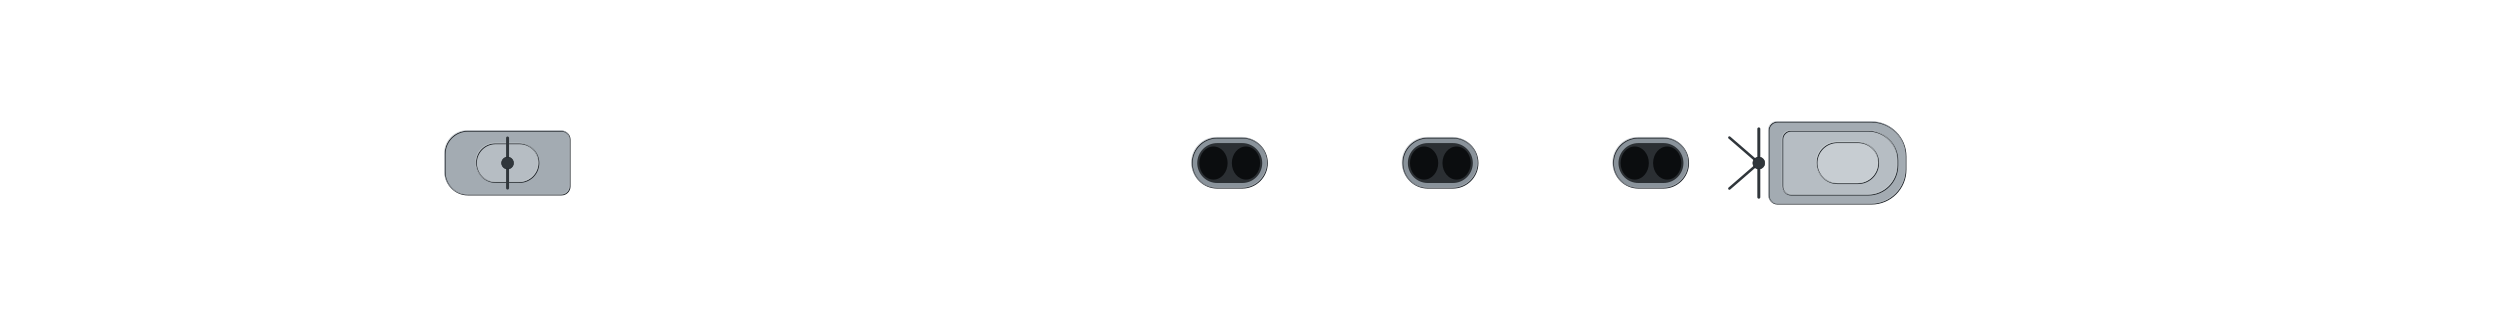
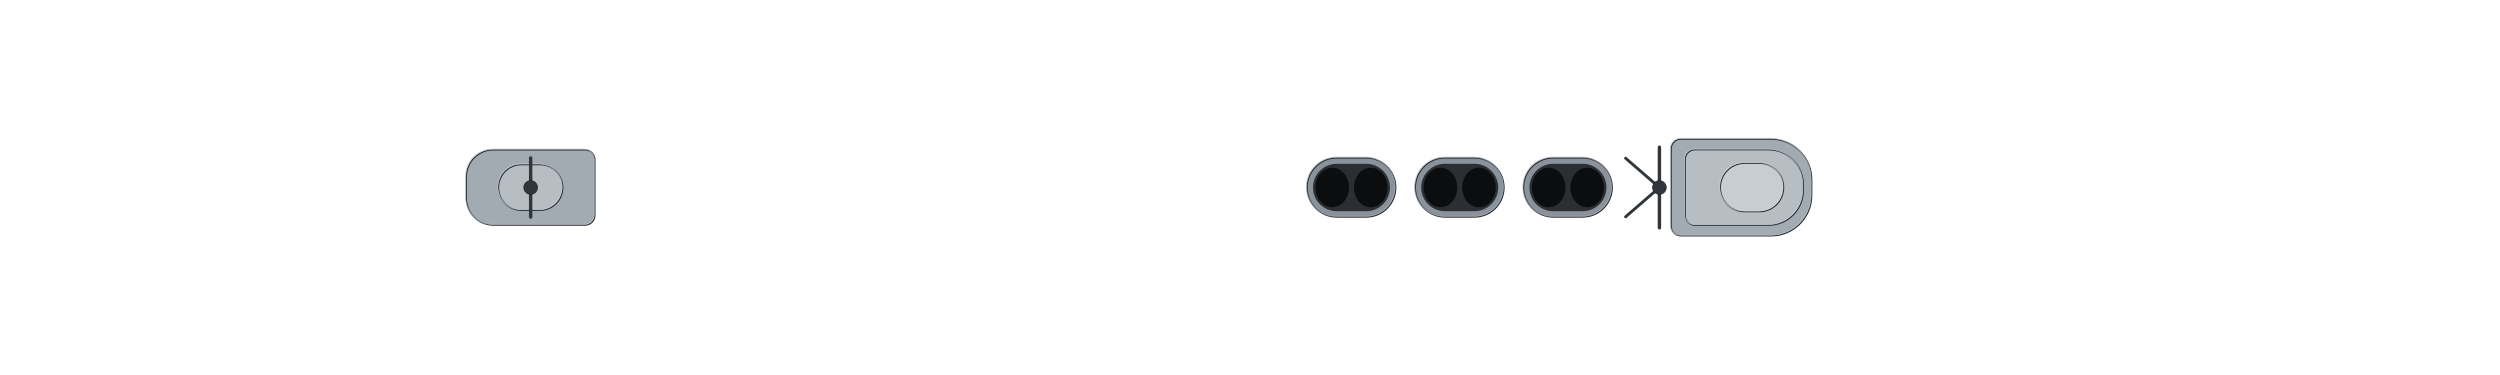
- <svg xmlns="http://www.w3.org/2000/svg" width="2944" height="384" viewBox="-147.2 -19.2 294.4 38.4" shape-rendering="geometricPrecision">
+ <svg xmlns="http://www.w3.org/2000/svg" width="2560" height="384" viewBox="-128 -19.2 256 38.4" shape-rendering="geometricPrecision">
  <defs>
    <clipPath id="hullclip">
-       <path d="M-141.25,-5.954 L-141.24,-6.104 L-141.209,-6.254 L-141.157,-6.404 L-141.085,-6.554 L-140.992,-6.704 L-140.879,-6.853 L-140.745,-7.002 L-140.591,-7.151 L-140.416,-7.299 L-140.22,-7.447 L-140.004,-7.594 L-139.768,-7.741 L-139.511,-7.887 L-139.234,-8.033 L-138.936,-8.177 L-138.619,-8.321 L-138.281,-8.465 L-137.922,-8.607 L-137.544,-8.748 L-137.146,-8.889 L-136.727,-9.028 L-136.289,-9.166 L-135.83,-9.303 L-135.352,-9.439 L-134.854,-9.574 L-134.337,-9.707 L-133.8,-9.84 L-133.243,-9.97 L-132.667,-10.099 L-132.071,-10.227 L-131.456,-10.353 L-130.822,-10.478 L-130.169,-10.6 L-129.497,-10.721 L-128.806,-10.841 L-128.096,-10.958 L-127.367,-11.074 L-126.62,-11.187 L-125.855,-11.299 L-125.071,-11.408 L-124.268,-11.516 L-123.448,-11.621 L-122.61,-11.724 L-121.753,-11.824 L-120.879,-11.922 L-119.987,-12.018 L-119.078,-12.111 L-118.151,-12.202 L-117.207,-12.29 L-116.246,-12.375 L-115.268,-12.458 L-114.274,-12.537 L-113.262,-12.614 L-112.234,-12.688 L-111.19,-12.758 L-110.129,-12.826 L-109.052,-12.89 L-107.96,-12.951 L-106.851,-13.009 L-105.727,-13.063 L-104.588,-13.114 L-103.433,-13.161 L-102.263,-13.204 L-101.078,-13.244 L-99.879,-13.279 L-98.665,-13.311 L-97.436,-13.338 L-96.193,-13.361 L-94.937,-13.38 L-93.666,-13.395 L-92.382,-13.404 L-91.084,-13.409 L-89.773,-13.41 L-88.449,-13.41 L-87.112,-13.41 L-85.762,-13.41 L-84.399,-13.41 L-83.025,-13.41 L-81.638,-13.41 L-80.239,-13.41 L-78.829,-13.41 L-77.407,-13.41 L-75.974,-13.41 L-74.529,-13.41 L-73.074,-13.41 L-71.608,-13.41 L-70.132,-13.41 L-68.645,-13.41 L-67.149,-13.41 L-65.642,-13.41 L-64.126,-13.41 L-62.601,-13.41 L-61.066,-13.41 L-59.523,-13.41 L-57.971,-13.41 L-56.41,-13.41 L-54.841,-13.41 L-53.265,-13.41 L-51.68,-13.41 L-50.088,-13.41 L-48.489,-13.41 L-46.882,-13.41 L-45.269,-13.41 L-43.649,-13.41 L-42.022,-13.41 L-40.39,-13.41 L-38.751,-13.41 L-37.107,-13.41 L-35.458,-13.41 L-33.803,-13.41 L-32.144,-13.41 L-30.48,-13.41 L-28.811,-13.41 L-27.138,-13.41 L-25.461,-13.41 L-23.78,-13.41 L-22.096,-13.41 L-20.409,-13.41 L-18.719,-13.41 L-17.026,-13.41 L-15.33,-13.41 L-13.633,-13.41 L-11.933,-13.41 L-10.231,-13.41 L-8.528,-13.41 L-6.824,-13.41 L-5.119,-13.41 L-3.413,-13.41 L-1.707,-13.41 L-0,-13.41 L1.707,-13.41 L3.413,-13.41 L5.119,-13.41 L6.824,-13.41 L8.528,-13.41 L10.231,-13.41 L11.933,-13.41 L13.633,-13.41 L15.33,-13.41 L17.026,-13.41 L18.719,-13.41 L20.409,-13.41 L22.096,-13.41 L23.78,-13.41 L25.461,-13.41 L27.138,-13.41 L28.811,-13.41 L30.48,-13.41 L32.144,-13.41 L33.803,-13.41 L35.458,-13.41 L37.107,-13.41 L38.751,-13.41 L40.39,-13.41 L42.022,-13.41 L43.649,-13.41 L45.269,-13.41 L46.882,-13.41 L48.489,-13.41 L50.088,-13.41 L51.68,-13.41 L53.265,-13.409 L54.841,-13.385 L56.41,-13.34 L57.971,-13.28 L59.523,-13.207 L61.066,-13.124 L62.601,-13.031 L64.126,-12.929 L65.642,-12.818 L67.149,-12.701 L68.645,-12.576 L70.132,-12.444 L71.608,-12.307 L73.074,-12.164 L74.529,-12.015 L75.974,-11.862 L77.407,-11.704 L78.829,-11.541 L80.239,-11.375 L81.638,-11.204 L83.025,-11.03 L84.399,-10.853 L85.762,-10.672 L87.112,-10.489 L88.449,-10.303 L89.773,-10.115 L91.084,-9.924 L92.382,-9.731 L93.666,-9.537 L94.937,-9.341 L96.193,-9.144 L97.436,-8.945 L98.665,-8.745 L99.879,-8.545 L101.078,-8.344 L102.263,-8.142 L103.433,-7.94 L104.588,-7.738 L105.727,-7.536 L106.851,-7.334 L107.96,-7.132 L109.052,-6.931 L110.129,-6.73 L111.19,-6.53 L112.234,-6.331 L113.262,-6.133 L114.274,-5.936 L115.268,-5.741 L116.246,-5.547 L117.207,-5.354 L118.151,-5.164 L119.078,-4.975 L119.987,-4.788 L120.879,-4.604 L121.753,-4.421 L122.61,-4.241 L123.448,-4.063 L124.268,-3.888 L125.071,-3.716 L125.855,-3.546 L126.62,-3.38 L127.367,-3.216 L128.096,-3.056 L128.806,-2.898 L129.497,-2.744 L130.169,-2.594 L130.822,-2.447 L131.456,-2.303 L132.071,-2.164 L132.667,-2.028 L133.243,-1.895 L133.8,-1.767 L134.337,-1.643 L134.854,-1.523 L135.352,-1.407 L135.83,-1.295 L136.289,-1.187 L136.727,-1.084 L137.146,-0.985 L137.544,-0.891 L137.922,-0.801 L138.281,-0.716 L138.619,-0.635 L138.936,-0.559 L139.234,-0.487 L139.511,-0.421 L139.768,-0.359 L140.004,-0.302 L140.22,-0.25 L140.416,-0.203 L140.591,-0.16 L140.745,-0.123 L140.879,-0.09 L140.992,-0.063 L141.085,-0.04 L141.157,-0.023 L141.209,-0.01 L141.209,0.01 L141.157,0.023 L141.085,0.04 L140.992,0.063 L140.879,0.09 L140.745,0.123 L140.591,0.16 L140.416,0.203 L140.22,0.25 L140.004,0.302 L139.768,0.359 L139.511,0.421 L139.234,0.487 L138.936,0.559 L138.619,0.635 L138.281,0.716 L137.922,0.801 L137.544,0.891 L137.146,0.985 L136.727,1.084 L136.289,1.187 L135.83,1.295 L135.352,1.407 L134.854,1.523 L134.337,1.643 L133.8,1.767 L133.243,1.895 L132.667,2.028 L132.071,2.164 L131.456,2.303 L130.822,2.447 L130.169,2.594 L129.497,2.744 L128.806,2.898 L128.096,3.056 L127.367,3.216 L126.62,3.38 L125.855,3.546 L125.071,3.716 L124.268,3.888 L123.448,4.063 L122.61,4.241 L121.753,4.421 L120.879,4.604 L119.987,4.788 L119.078,4.975 L118.151,5.164 L117.207,5.354 L116.246,5.547 L115.268,5.741 L114.274,5.936 L113.262,6.133 L112.234,6.331 L111.19,6.53 L110.129,6.73 L109.052,6.931 L107.96,7.132 L106.851,7.334 L105.727,7.536 L104.588,7.738 L103.433,7.94 L102.263,8.142 L101.078,8.344 L99.879,8.545 L98.665,8.745 L97.436,8.945 L96.193,9.144 L94.937,9.341 L93.666,9.537 L92.382,9.731 L91.084,9.924 L89.773,10.115 L88.449,10.303 L87.112,10.489 L85.762,10.672 L84.399,10.853 L83.025,11.03 L81.638,11.204 L80.239,11.375 L78.829,11.541 L77.407,11.704 L75.974,11.862 L74.529,12.015 L73.074,12.164 L71.608,12.307 L70.132,12.444 L68.645,12.576 L67.149,12.701 L65.642,12.818 L64.126,12.929 L62.601,13.031 L61.066,13.124 L59.523,13.207 L57.971,13.28 L56.41,13.34 L54.841,13.385 L53.265,13.409 L51.68,13.41 L50.088,13.41 L48.489,13.41 L46.882,13.41 L45.269,13.41 L43.649,13.41 L42.022,13.41 L40.39,13.41 L38.751,13.41 L37.107,13.41 L35.458,13.41 L33.803,13.41 L32.144,13.41 L30.48,13.41 L28.811,13.41 L27.138,13.41 L25.461,13.41 L23.78,13.41 L22.096,13.41 L20.409,13.41 L18.719,13.41 L17.026,13.41 L15.33,13.41 L13.633,13.41 L11.933,13.41 L10.231,13.41 L8.528,13.41 L6.824,13.41 L5.119,13.41 L3.413,13.41 L1.707,13.41 L-0,13.41 L-1.707,13.41 L-3.413,13.41 L-5.119,13.41 L-6.824,13.41 L-8.528,13.41 L-10.231,13.41 L-11.933,13.41 L-13.633,13.41 L-15.33,13.41 L-17.026,13.41 L-18.719,13.41 L-20.409,13.41 L-22.096,13.41 L-23.78,13.41 L-25.461,13.41 L-27.138,13.41 L-28.811,13.41 L-30.48,13.41 L-32.144,13.41 L-33.803,13.41 L-35.458,13.41 L-37.107,13.41 L-38.751,13.41 L-40.39,13.41 L-42.022,13.41 L-43.649,13.41 L-45.269,13.41 L-46.882,13.41 L-48.489,13.41 L-50.088,13.41 L-51.68,13.41 L-53.265,13.41 L-54.841,13.41 L-56.41,13.41 L-57.971,13.41 L-59.523,13.41 L-61.066,13.41 L-62.601,13.41 L-64.126,13.41 L-65.642,13.41 L-67.149,13.41 L-68.645,13.41 L-70.132,13.41 L-71.608,13.41 L-73.074,13.41 L-74.529,13.41 L-75.974,13.41 L-77.407,13.41 L-78.829,13.41 L-80.239,13.41 L-81.638,13.41 L-83.025,13.41 L-84.399,13.41 L-85.762,13.41 L-87.112,13.41 L-88.449,13.41 L-89.773,13.41 L-91.084,13.409 L-92.382,13.404 L-93.666,13.395 L-94.937,13.38 L-96.193,13.361 L-97.436,13.338 L-98.665,13.311 L-99.879,13.279 L-101.078,13.244 L-102.263,13.204 L-103.433,13.161 L-104.588,13.114 L-105.727,13.063 L-106.851,13.009 L-107.96,12.951 L-109.052,12.89 L-110.129,12.826 L-111.19,12.758 L-112.234,12.688 L-113.262,12.614 L-114.274,12.537 L-115.268,12.458 L-116.246,12.375 L-117.207,12.29 L-118.151,12.202 L-119.078,12.111 L-119.987,12.018 L-120.879,11.922 L-121.753,11.824 L-122.61,11.724 L-123.448,11.621 L-124.268,11.516 L-125.071,11.408 L-125.855,11.299 L-126.62,11.187 L-127.367,11.074 L-128.096,10.958 L-128.806,10.841 L-129.497,10.721 L-130.169,10.6 L-130.822,10.478 L-131.456,10.353 L-132.071,10.227 L-132.667,10.099 L-133.243,9.97 L-133.8,9.84 L-134.337,9.707 L-134.854,9.574 L-135.352,9.439 L-135.83,9.303 L-136.289,9.166 L-136.727,9.028 L-137.146,8.889 L-137.544,8.748 L-137.922,8.607 L-138.281,8.465 L-138.619,8.321 L-138.936,8.177 L-139.234,8.033 L-139.511,7.887 L-139.768,7.741 L-140.004,7.594 L-140.22,7.447 L-140.416,7.299 L-140.591,7.151 L-140.745,7.002 L-140.879,6.853 L-140.992,6.704 L-141.085,6.554 L-141.157,6.404 L-141.209,6.254 L-141.24,6.104 L-141.25,5.954 Z" />
+       <path d="M-124,-6.109 L-123.991,-6.264 L-123.964,-6.418 L-123.919,-6.571 L-123.855,-6.725 L-123.774,-6.879 L-123.674,-7.032 L-123.557,-7.185 L-123.421,-7.338 L-123.268,-7.49 L-123.096,-7.641 L-122.906,-7.793 L-122.699,-7.943 L-122.473,-8.093 L-122.23,-8.242 L-121.969,-8.391 L-121.69,-8.539 L-121.393,-8.686 L-121.079,-8.832 L-120.747,-8.977 L-120.397,-9.121 L-120.029,-9.264 L-119.645,-9.406 L-119.242,-9.546 L-118.822,-9.686 L-118.385,-9.824 L-117.931,-9.961 L-117.459,-10.096 L-116.971,-10.23 L-116.465,-10.363 L-115.942,-10.494 L-115.402,-10.623 L-114.846,-10.751 L-114.272,-10.877 L-113.682,-11.001 L-113.076,-11.124 L-112.452,-11.244 L-111.813,-11.363 L-111.157,-11.479 L-110.485,-11.594 L-109.797,-11.706 L-109.092,-11.816 L-108.372,-11.924 L-107.636,-12.029 L-106.884,-12.133 L-106.117,-12.233 L-105.334,-12.332 L-104.536,-12.427 L-103.722,-12.52 L-102.894,-12.61 L-102.05,-12.698 L-101.191,-12.783 L-100.318,-12.864 L-99.43,-12.943 L-98.528,-13.019 L-97.611,-13.091 L-96.68,-13.161 L-95.734,-13.227 L-94.775,-13.289 L-93.802,-13.349 L-92.815,-13.404 L-91.815,-13.456 L-90.801,-13.504 L-89.774,-13.549 L-88.734,-13.589 L-87.681,-13.626 L-86.615,-13.658 L-85.537,-13.686 L-84.446,-13.71 L-83.343,-13.729 L-82.227,-13.744 L-81.1,-13.754 L-79.96,-13.759 L-78.809,-13.76 L-77.647,-13.76 L-76.473,-13.76 L-75.288,-13.76 L-74.092,-13.76 L-72.885,-13.76 L-71.668,-13.76 L-70.44,-13.76 L-69.202,-13.76 L-67.954,-13.76 L-66.695,-13.76 L-65.427,-13.76 L-64.15,-13.76 L-62.863,-13.76 L-61.567,-13.76 L-60.262,-13.76 L-58.948,-13.76 L-57.626,-13.76 L-56.295,-13.76 L-54.956,-13.76 L-53.609,-13.76 L-52.254,-13.76 L-50.891,-13.76 L-49.521,-13.76 L-48.144,-13.76 L-46.76,-13.76 L-45.369,-13.76 L-43.971,-13.76 L-42.567,-13.76 L-41.157,-13.76 L-39.74,-13.76 L-38.318,-13.76 L-36.89,-13.76 L-35.457,-13.76 L-34.019,-13.76 L-32.576,-13.76 L-31.128,-13.76 L-29.675,-13.76 L-28.218,-13.76 L-26.757,-13.76 L-25.292,-13.76 L-23.824,-13.76 L-22.352,-13.76 L-20.876,-13.76 L-19.398,-13.76 L-17.917,-13.76 L-16.433,-13.76 L-14.947,-13.76 L-13.458,-13.76 L-11.968,-13.76 L-10.476,-13.76 L-8.982,-13.76 L-7.487,-13.76 L-5.991,-13.76 L-4.494,-13.76 L-2.996,-13.76 L-1.498,-13.76 L-0,-13.76 L1.498,-13.76 L2.996,-13.76 L4.494,-13.76 L5.991,-13.76 L7.487,-13.76 L8.982,-13.76 L10.476,-13.76 L11.968,-13.76 L13.458,-13.76 L14.947,-13.76 L16.433,-13.76 L17.917,-13.76 L19.398,-13.76 L20.876,-13.76 L22.352,-13.76 L23.824,-13.76 L25.292,-13.76 L26.757,-13.76 L28.218,-13.76 L29.675,-13.76 L31.128,-13.76 L32.576,-13.76 L34.019,-13.76 L35.457,-13.76 L36.89,-13.76 L38.318,-13.76 L39.74,-13.76 L41.157,-13.76 L42.567,-13.76 L43.971,-13.76 L45.369,-13.76 L46.76,-13.759 L48.144,-13.734 L49.521,-13.688 L50.891,-13.627 L52.254,-13.552 L53.609,-13.467 L54.956,-13.371 L56.295,-13.266 L57.626,-13.153 L58.948,-13.032 L60.262,-12.904 L61.567,-12.769 L62.863,-12.628 L64.15,-12.481 L65.427,-12.329 L66.695,-12.172 L67.954,-12.009 L69.202,-11.842 L70.44,-11.671 L71.668,-11.497 L72.885,-11.318 L74.092,-11.136 L75.288,-10.951 L76.473,-10.763 L77.647,-10.572 L78.809,-10.379 L79.96,-10.183 L81.1,-9.985 L82.227,-9.786 L83.343,-9.585 L84.446,-9.382 L85.537,-9.179 L86.615,-8.974 L87.681,-8.768 L88.734,-8.562 L89.774,-8.355 L90.801,-8.147 L91.815,-7.94 L92.815,-7.732 L93.802,-7.525 L94.775,-7.318 L95.734,-7.111 L96.68,-6.906 L97.611,-6.7 L98.528,-6.496 L99.43,-6.293 L100.318,-6.091 L101.191,-5.891 L102.05,-5.692 L102.894,-5.494 L103.722,-5.299 L104.536,-5.105 L105.334,-4.913 L106.117,-4.724 L106.884,-4.536 L107.636,-4.352 L108.372,-4.169 L109.092,-3.99 L109.797,-3.813 L110.485,-3.639 L111.157,-3.468 L111.813,-3.3 L112.452,-3.135 L113.076,-2.974 L113.682,-2.816 L114.272,-2.662 L114.846,-2.511 L115.402,-2.364 L115.942,-2.22 L116.465,-2.081 L116.971,-1.945 L117.459,-1.813 L117.931,-1.686 L118.385,-1.562 L118.822,-1.443 L119.242,-1.329 L119.645,-1.218 L120.029,-1.112 L120.397,-1.011 L120.747,-0.914 L121.079,-0.822 L121.393,-0.734 L121.69,-0.651 L121.969,-0.573 L122.23,-0.5 L122.473,-0.432 L122.699,-0.368 L122.906,-0.31 L123.096,-0.256 L123.268,-0.208 L123.421,-0.164 L123.557,-0.126 L123.674,-0.093 L123.774,-0.064 L123.855,-0.041 L123.919,-0.023 L123.964,-0.01 L123.964,0.01 L123.919,0.023 L123.855,0.041 L123.774,0.064 L123.674,0.093 L123.557,0.126 L123.421,0.164 L123.268,0.208 L123.096,0.256 L122.906,0.31 L122.699,0.368 L122.473,0.432 L122.23,0.5 L121.969,0.573 L121.69,0.651 L121.393,0.734 L121.079,0.822 L120.747,0.914 L120.397,1.011 L120.029,1.112 L119.645,1.218 L119.242,1.329 L118.822,1.443 L118.385,1.562 L117.931,1.686 L117.459,1.813 L116.971,1.945 L116.465,2.081 L115.942,2.22 L115.402,2.364 L114.846,2.511 L114.272,2.662 L113.682,2.816 L113.076,2.974 L112.452,3.135 L111.813,3.3 L111.157,3.468 L110.485,3.639 L109.797,3.813 L109.092,3.99 L108.372,4.169 L107.636,4.352 L106.884,4.536 L106.117,4.724 L105.334,4.913 L104.536,5.105 L103.722,5.299 L102.894,5.494 L102.05,5.692 L101.191,5.891 L100.318,6.091 L99.43,6.293 L98.528,6.496 L97.611,6.7 L96.68,6.906 L95.734,7.111 L94.775,7.318 L93.802,7.525 L92.815,7.732 L91.815,7.94 L90.801,8.147 L89.774,8.355 L88.734,8.562 L87.681,8.768 L86.615,8.974 L85.537,9.179 L84.446,9.382 L83.343,9.585 L82.227,9.786 L81.1,9.985 L79.96,10.183 L78.809,10.379 L77.647,10.572 L76.473,10.763 L75.288,10.951 L74.092,11.136 L72.885,11.318 L71.668,11.497 L70.44,11.671 L69.202,11.842 L67.954,12.009 L66.695,12.172 L65.427,12.329 L64.15,12.481 L62.863,12.628 L61.567,12.769 L60.262,12.904 L58.948,13.032 L57.626,13.153 L56.295,13.266 L54.956,13.371 L53.609,13.467 L52.254,13.552 L50.891,13.627 L49.521,13.688 L48.144,13.734 L46.76,13.759 L45.369,13.76 L43.971,13.76 L42.567,13.76 L41.157,13.76 L39.74,13.76 L38.318,13.76 L36.89,13.76 L35.457,13.76 L34.019,13.76 L32.576,13.76 L31.128,13.76 L29.675,13.76 L28.218,13.76 L26.757,13.76 L25.292,13.76 L23.824,13.76 L22.352,13.76 L20.876,13.76 L19.398,13.76 L17.917,13.76 L16.433,13.76 L14.947,13.76 L13.458,13.76 L11.968,13.76 L10.476,13.76 L8.982,13.76 L7.487,13.76 L5.991,13.76 L4.494,13.76 L2.996,13.76 L1.498,13.76 L-0,13.76 L-1.498,13.76 L-2.996,13.76 L-4.494,13.76 L-5.991,13.76 L-7.487,13.76 L-8.982,13.76 L-10.476,13.76 L-11.968,13.76 L-13.458,13.76 L-14.947,13.76 L-16.433,13.76 L-17.917,13.76 L-19.398,13.76 L-20.876,13.76 L-22.352,13.76 L-23.824,13.76 L-25.292,13.76 L-26.757,13.76 L-28.218,13.76 L-29.675,13.76 L-31.128,13.76 L-32.576,13.76 L-34.019,13.76 L-35.457,13.76 L-36.89,13.76 L-38.318,13.76 L-39.74,13.76 L-41.157,13.76 L-42.567,13.76 L-43.971,13.76 L-45.369,13.76 L-46.76,13.76 L-48.144,13.76 L-49.521,13.76 L-50.891,13.76 L-52.254,13.76 L-53.609,13.76 L-54.956,13.76 L-56.295,13.76 L-57.626,13.76 L-58.948,13.76 L-60.262,13.76 L-61.567,13.76 L-62.863,13.76 L-64.15,13.76 L-65.427,13.76 L-66.695,13.76 L-67.954,13.76 L-69.202,13.76 L-70.44,13.76 L-71.668,13.76 L-72.885,13.76 L-74.092,13.76 L-75.288,13.76 L-76.473,13.76 L-77.647,13.76 L-78.809,13.76 L-79.96,13.759 L-81.1,13.754 L-82.227,13.744 L-83.343,13.729 L-84.446,13.71 L-85.537,13.686 L-86.615,13.658 L-87.681,13.626 L-88.734,13.589 L-89.774,13.549 L-90.801,13.504 L-91.815,13.456 L-92.815,13.404 L-93.802,13.349 L-94.775,13.289 L-95.734,13.227 L-96.68,13.161 L-97.611,13.091 L-98.528,13.019 L-99.43,12.943 L-100.318,12.864 L-101.191,12.783 L-102.05,12.698 L-102.894,12.61 L-103.722,12.52 L-104.536,12.427 L-105.334,12.332 L-106.117,12.233 L-106.884,12.133 L-107.636,12.029 L-108.372,11.924 L-109.092,11.816 L-109.797,11.706 L-110.485,11.594 L-111.157,11.479 L-111.813,11.363 L-112.452,11.244 L-113.076,11.124 L-113.682,11.001 L-114.272,10.877 L-114.846,10.751 L-115.402,10.623 L-115.942,10.494 L-116.465,10.363 L-116.971,10.23 L-117.459,10.096 L-117.931,9.961 L-118.385,9.824 L-118.822,9.686 L-119.242,9.546 L-119.645,9.406 L-120.029,9.264 L-120.397,9.121 L-120.747,8.977 L-121.079,8.832 L-121.393,8.686 L-121.69,8.539 L-121.969,8.391 L-122.23,8.242 L-122.473,8.093 L-122.699,7.943 L-122.906,7.793 L-123.096,7.641 L-123.268,7.49 L-123.421,7.338 L-123.557,7.185 L-123.674,7.032 L-123.774,6.879 L-123.855,6.725 L-123.919,6.571 L-123.964,6.418 L-123.991,6.264 L-124,6.109 Z" />
    </clipPath>
    <clipPath id="deckclip">
-       <path d="M-141.25,-5.404 L-141.24,-5.554 L-141.209,-5.704 L-141.157,-5.854 L-141.085,-6.004 L-140.992,-6.154 L-140.879,-6.303 L-140.745,-6.452 L-140.591,-6.601 L-140.416,-6.749 L-140.22,-6.897 L-140.004,-7.044 L-139.768,-7.191 L-139.511,-7.337 L-139.234,-7.483 L-138.936,-7.627 L-138.619,-7.771 L-138.281,-7.915 L-137.922,-8.057 L-137.544,-8.198 L-137.146,-8.339 L-136.727,-8.478 L-136.289,-8.616 L-135.83,-8.753 L-135.352,-8.889 L-134.854,-9.024 L-134.337,-9.157 L-133.8,-9.29 L-133.243,-9.42 L-132.667,-9.549 L-132.071,-9.677 L-131.456,-9.803 L-130.822,-9.928 L-130.169,-10.05 L-129.497,-10.171 L-128.806,-10.291 L-128.096,-10.408 L-127.367,-10.524 L-126.62,-10.637 L-125.855,-10.749 L-125.071,-10.858 L-124.268,-10.966 L-123.448,-11.071 L-122.61,-11.174 L-121.753,-11.274 L-120.879,-11.372 L-119.987,-11.468 L-119.078,-11.561 L-118.151,-11.652 L-117.207,-11.74 L-116.246,-11.825 L-115.268,-11.908 L-114.274,-11.987 L-113.262,-12.064 L-112.234,-12.138 L-111.19,-12.208 L-110.129,-12.276 L-109.052,-12.34 L-107.96,-12.401 L-106.851,-12.459 L-105.727,-12.513 L-104.588,-12.564 L-103.433,-12.611 L-102.263,-12.654 L-101.078,-12.694 L-99.879,-12.729 L-98.665,-12.761 L-97.436,-12.788 L-96.193,-12.811 L-94.937,-12.83 L-93.666,-12.845 L-92.382,-12.854 L-91.084,-12.859 L-89.773,-12.86 L-88.449,-12.86 L-87.112,-12.86 L-85.762,-12.86 L-84.399,-12.86 L-83.025,-12.86 L-81.638,-12.86 L-80.239,-12.86 L-78.829,-12.86 L-77.407,-12.86 L-75.974,-12.86 L-74.529,-12.86 L-73.074,-12.86 L-71.608,-12.86 L-70.132,-12.86 L-68.645,-12.86 L-67.149,-12.86 L-65.642,-12.86 L-64.126,-12.86 L-62.601,-12.86 L-61.066,-12.86 L-59.523,-12.86 L-57.971,-12.86 L-56.41,-12.86 L-54.841,-12.86 L-53.265,-12.86 L-51.68,-12.86 L-50.088,-12.86 L-48.489,-12.86 L-46.882,-12.86 L-45.269,-12.86 L-43.649,-12.86 L-42.022,-12.86 L-40.39,-12.86 L-38.751,-12.86 L-37.107,-12.86 L-35.458,-12.86 L-33.803,-12.86 L-32.144,-12.86 L-30.48,-12.86 L-28.811,-12.86 L-27.138,-12.86 L-25.461,-12.86 L-23.78,-12.86 L-22.096,-12.86 L-20.409,-12.86 L-18.719,-12.86 L-17.026,-12.86 L-15.33,-12.86 L-13.633,-12.86 L-11.933,-12.86 L-10.231,-12.86 L-8.528,-12.86 L-6.824,-12.86 L-5.119,-12.86 L-3.413,-12.86 L-1.707,-12.86 L-0,-12.86 L1.707,-12.86 L3.413,-12.86 L5.119,-12.86 L6.824,-12.86 L8.528,-12.86 L10.231,-12.86 L11.933,-12.86 L13.633,-12.86 L15.33,-12.86 L17.026,-12.86 L18.719,-12.86 L20.409,-12.86 L22.096,-12.86 L23.78,-12.86 L25.461,-12.86 L27.138,-12.86 L28.811,-12.86 L30.48,-12.86 L32.144,-12.86 L33.803,-12.86 L35.458,-12.86 L37.107,-12.86 L38.751,-12.86 L40.39,-12.86 L42.022,-12.86 L43.649,-12.86 L45.269,-12.86 L46.882,-12.86 L48.489,-12.86 L50.088,-12.86 L51.68,-12.86 L53.265,-12.859 L54.841,-12.835 L56.41,-12.79 L57.971,-12.73 L59.523,-12.657 L61.066,-12.574 L62.601,-12.481 L64.126,-12.379 L65.642,-12.268 L67.149,-12.151 L68.645,-12.026 L70.132,-11.894 L71.608,-11.757 L73.074,-11.614 L74.529,-11.465 L75.974,-11.312 L77.407,-11.154 L78.829,-10.991 L80.239,-10.825 L81.638,-10.654 L83.025,-10.48 L84.399,-10.303 L85.762,-10.122 L87.112,-9.939 L88.449,-9.753 L89.773,-9.565 L91.084,-9.374 L92.382,-9.181 L93.666,-8.987 L94.937,-8.791 L96.193,-8.594 L97.436,-8.395 L98.665,-8.195 L99.879,-7.995 L101.078,-7.794 L102.263,-7.592 L103.433,-7.39 L104.588,-7.188 L105.727,-6.986 L106.851,-6.784 L107.96,-6.582 L109.052,-6.381 L110.129,-6.18 L111.19,-5.98 L112.234,-5.781 L113.262,-5.583 L114.274,-5.386 L115.268,-5.191 L116.246,-4.997 L117.207,-4.804 L118.151,-4.614 L119.078,-4.425 L119.987,-4.238 L120.879,-4.054 L121.753,-3.871 L122.61,-3.691 L123.448,-3.513 L124.268,-3.338 L125.071,-3.166 L125.855,-2.996 L126.62,-2.83 L127.367,-2.666 L128.096,-2.506 L128.806,-2.348 L129.497,-2.194 L130.169,-2.044 L130.822,-1.897 L131.456,-1.753 L132.071,-1.614 L132.667,-1.478 L133.243,-1.345 L133.8,-1.217 L134.337,-1.093 L134.854,-0.973 L135.352,-0.857 L135.83,-0.745 L136.289,-0.637 L136.727,-0.534 L137.146,-0.435 L137.544,-0.341 L137.922,-0.251 L138.281,-0.166 L138.619,-0.085 L138.619,0.085 L138.281,0.166 L137.922,0.251 L137.544,0.341 L137.146,0.435 L136.727,0.534 L136.289,0.637 L135.83,0.745 L135.352,0.857 L134.854,0.973 L134.337,1.093 L133.8,1.217 L133.243,1.345 L132.667,1.478 L132.071,1.614 L131.456,1.753 L130.822,1.897 L130.169,2.044 L129.497,2.194 L128.806,2.348 L128.096,2.506 L127.367,2.666 L126.62,2.83 L125.855,2.996 L125.071,3.166 L124.268,3.338 L123.448,3.513 L122.61,3.691 L121.753,3.871 L120.879,4.054 L119.987,4.238 L119.078,4.425 L118.151,4.614 L117.207,4.804 L116.246,4.997 L115.268,5.191 L114.274,5.386 L113.262,5.583 L112.234,5.781 L111.19,5.98 L110.129,6.18 L109.052,6.381 L107.96,6.582 L106.851,6.784 L105.727,6.986 L104.588,7.188 L103.433,7.39 L102.263,7.592 L101.078,7.794 L99.879,7.995 L98.665,8.195 L97.436,8.395 L96.193,8.594 L94.937,8.791 L93.666,8.987 L92.382,9.181 L91.084,9.374 L89.773,9.565 L88.449,9.753 L87.112,9.939 L85.762,10.122 L84.399,10.303 L83.025,10.48 L81.638,10.654 L80.239,10.825 L78.829,10.991 L77.407,11.154 L75.974,11.312 L74.529,11.465 L73.074,11.614 L71.608,11.757 L70.132,11.894 L68.645,12.026 L67.149,12.151 L65.642,12.268 L64.126,12.379 L62.601,12.481 L61.066,12.574 L59.523,12.657 L57.971,12.73 L56.41,12.79 L54.841,12.835 L53.265,12.859 L51.68,12.86 L50.088,12.86 L48.489,12.86 L46.882,12.86 L45.269,12.86 L43.649,12.86 L42.022,12.86 L40.39,12.86 L38.751,12.86 L37.107,12.86 L35.458,12.86 L33.803,12.86 L32.144,12.86 L30.48,12.86 L28.811,12.86 L27.138,12.86 L25.461,12.86 L23.78,12.86 L22.096,12.86 L20.409,12.86 L18.719,12.86 L17.026,12.86 L15.33,12.86 L13.633,12.86 L11.933,12.86 L10.231,12.86 L8.528,12.86 L6.824,12.86 L5.119,12.86 L3.413,12.86 L1.707,12.86 L-0,12.86 L-1.707,12.86 L-3.413,12.86 L-5.119,12.86 L-6.824,12.86 L-8.528,12.86 L-10.231,12.86 L-11.933,12.86 L-13.633,12.86 L-15.33,12.86 L-17.026,12.86 L-18.719,12.86 L-20.409,12.86 L-22.096,12.86 L-23.78,12.86 L-25.461,12.86 L-27.138,12.86 L-28.811,12.86 L-30.48,12.86 L-32.144,12.86 L-33.803,12.86 L-35.458,12.86 L-37.107,12.86 L-38.751,12.86 L-40.39,12.86 L-42.022,12.86 L-43.649,12.86 L-45.269,12.86 L-46.882,12.86 L-48.489,12.86 L-50.088,12.86 L-51.68,12.86 L-53.265,12.86 L-54.841,12.86 L-56.41,12.86 L-57.971,12.86 L-59.523,12.86 L-61.066,12.86 L-62.601,12.86 L-64.126,12.86 L-65.642,12.86 L-67.149,12.86 L-68.645,12.86 L-70.132,12.86 L-71.608,12.86 L-73.074,12.86 L-74.529,12.86 L-75.974,12.86 L-77.407,12.86 L-78.829,12.86 L-80.239,12.86 L-81.638,12.86 L-83.025,12.86 L-84.399,12.86 L-85.762,12.86 L-87.112,12.86 L-88.449,12.86 L-89.773,12.86 L-91.084,12.859 L-92.382,12.854 L-93.666,12.845 L-94.937,12.83 L-96.193,12.811 L-97.436,12.788 L-98.665,12.761 L-99.879,12.729 L-101.078,12.694 L-102.263,12.654 L-103.433,12.611 L-104.588,12.564 L-105.727,12.513 L-106.851,12.459 L-107.96,12.401 L-109.052,12.34 L-110.129,12.276 L-111.19,12.208 L-112.234,12.138 L-113.262,12.064 L-114.274,11.987 L-115.268,11.908 L-116.246,11.825 L-117.207,11.74 L-118.151,11.652 L-119.078,11.561 L-119.987,11.468 L-120.879,11.372 L-121.753,11.274 L-122.61,11.174 L-123.448,11.071 L-124.268,10.966 L-125.071,10.858 L-125.855,10.749 L-126.62,10.637 L-127.367,10.524 L-128.096,10.408 L-128.806,10.291 L-129.497,10.171 L-130.169,10.05 L-130.822,9.928 L-131.456,9.803 L-132.071,9.677 L-132.667,9.549 L-133.243,9.42 L-133.8,9.29 L-134.337,9.157 L-134.854,9.024 L-135.352,8.889 L-135.83,8.753 L-136.289,8.616 L-136.727,8.478 L-137.146,8.339 L-137.544,8.198 L-137.922,8.057 L-138.281,7.915 L-138.619,7.771 L-138.936,7.627 L-139.234,7.483 L-139.511,7.337 L-139.768,7.191 L-140.004,7.044 L-140.22,6.897 L-140.416,6.749 L-140.591,6.601 L-140.745,6.452 L-140.879,6.303 L-140.992,6.154 L-141.085,6.004 L-141.157,5.854 L-141.209,5.704 L-141.24,5.554 L-141.25,5.404 Z" />
+       <path d="M-124,-5.559 L-123.991,-5.714 L-123.964,-5.868 L-123.919,-6.021 L-123.855,-6.175 L-123.774,-6.329 L-123.674,-6.482 L-123.557,-6.635 L-123.421,-6.788 L-123.268,-6.94 L-123.096,-7.091 L-122.906,-7.243 L-122.699,-7.393 L-122.473,-7.543 L-122.23,-7.692 L-121.969,-7.841 L-121.69,-7.989 L-121.393,-8.136 L-121.079,-8.282 L-120.747,-8.427 L-120.397,-8.571 L-120.029,-8.714 L-119.645,-8.856 L-119.242,-8.996 L-118.822,-9.136 L-118.385,-9.274 L-117.931,-9.411 L-117.459,-9.546 L-116.971,-9.68 L-116.465,-9.813 L-115.942,-9.944 L-115.402,-10.073 L-114.846,-10.201 L-114.272,-10.327 L-113.682,-10.451 L-113.076,-10.574 L-112.452,-10.694 L-111.813,-10.813 L-111.157,-10.929 L-110.485,-11.044 L-109.797,-11.156 L-109.092,-11.266 L-108.372,-11.374 L-107.636,-11.479 L-106.884,-11.583 L-106.117,-11.683 L-105.334,-11.782 L-104.536,-11.877 L-103.722,-11.97 L-102.894,-12.06 L-102.05,-12.148 L-101.191,-12.233 L-100.318,-12.314 L-99.43,-12.393 L-98.528,-12.469 L-97.611,-12.541 L-96.68,-12.611 L-95.734,-12.677 L-94.775,-12.739 L-93.802,-12.799 L-92.815,-12.854 L-91.815,-12.906 L-90.801,-12.954 L-89.774,-12.999 L-88.734,-13.039 L-87.681,-13.076 L-86.615,-13.108 L-85.537,-13.136 L-84.446,-13.16 L-83.343,-13.179 L-82.227,-13.194 L-81.1,-13.204 L-79.96,-13.209 L-78.809,-13.21 L-77.647,-13.21 L-76.473,-13.21 L-75.288,-13.21 L-74.092,-13.21 L-72.885,-13.21 L-71.668,-13.21 L-70.44,-13.21 L-69.202,-13.21 L-67.954,-13.21 L-66.695,-13.21 L-65.427,-13.21 L-64.15,-13.21 L-62.863,-13.21 L-61.567,-13.21 L-60.262,-13.21 L-58.948,-13.21 L-57.626,-13.21 L-56.295,-13.21 L-54.956,-13.21 L-53.609,-13.21 L-52.254,-13.21 L-50.891,-13.21 L-49.521,-13.21 L-48.144,-13.21 L-46.76,-13.21 L-45.369,-13.21 L-43.971,-13.21 L-42.567,-13.21 L-41.157,-13.21 L-39.74,-13.21 L-38.318,-13.21 L-36.89,-13.21 L-35.457,-13.21 L-34.019,-13.21 L-32.576,-13.21 L-31.128,-13.21 L-29.675,-13.21 L-28.218,-13.21 L-26.757,-13.21 L-25.292,-13.21 L-23.824,-13.21 L-22.352,-13.21 L-20.876,-13.21 L-19.398,-13.21 L-17.917,-13.21 L-16.433,-13.21 L-14.947,-13.21 L-13.458,-13.21 L-11.968,-13.21 L-10.476,-13.21 L-8.982,-13.21 L-7.487,-13.21 L-5.991,-13.21 L-4.494,-13.21 L-2.996,-13.21 L-1.498,-13.21 L-0,-13.21 L1.498,-13.21 L2.996,-13.21 L4.494,-13.21 L5.991,-13.21 L7.487,-13.21 L8.982,-13.21 L10.476,-13.21 L11.968,-13.21 L13.458,-13.21 L14.947,-13.21 L16.433,-13.21 L17.917,-13.21 L19.398,-13.21 L20.876,-13.21 L22.352,-13.21 L23.824,-13.21 L25.292,-13.21 L26.757,-13.21 L28.218,-13.21 L29.675,-13.21 L31.128,-13.21 L32.576,-13.21 L34.019,-13.21 L35.457,-13.21 L36.89,-13.21 L38.318,-13.21 L39.74,-13.21 L41.157,-13.21 L42.567,-13.21 L43.971,-13.21 L45.369,-13.21 L46.76,-13.209 L48.144,-13.184 L49.521,-13.138 L50.891,-13.077 L52.254,-13.002 L53.609,-12.917 L54.956,-12.821 L56.295,-12.716 L57.626,-12.603 L58.948,-12.482 L60.262,-12.354 L61.567,-12.219 L62.863,-12.078 L64.15,-11.931 L65.427,-11.779 L66.695,-11.622 L67.954,-11.459 L69.202,-11.292 L70.44,-11.121 L71.668,-10.947 L72.885,-10.768 L74.092,-10.586 L75.288,-10.401 L76.473,-10.213 L77.647,-10.022 L78.809,-9.829 L79.96,-9.633 L81.1,-9.435 L82.227,-9.236 L83.343,-9.035 L84.446,-8.832 L85.537,-8.629 L86.615,-8.424 L87.681,-8.218 L88.734,-8.012 L89.774,-7.805 L90.801,-7.597 L91.815,-7.39 L92.815,-7.182 L93.802,-6.975 L94.775,-6.768 L95.734,-6.561 L96.68,-6.356 L97.611,-6.15 L98.528,-5.946 L99.43,-5.743 L100.318,-5.541 L101.191,-5.341 L102.05,-5.142 L102.894,-4.944 L103.722,-4.749 L104.536,-4.555 L105.334,-4.363 L106.117,-4.174 L106.884,-3.986 L107.636,-3.802 L108.372,-3.619 L109.092,-3.44 L109.797,-3.263 L110.485,-3.089 L111.157,-2.918 L111.813,-2.75 L112.452,-2.585 L113.076,-2.424 L113.682,-2.266 L114.272,-2.112 L114.846,-1.961 L115.402,-1.814 L115.942,-1.67 L116.465,-1.531 L116.971,-1.395 L117.459,-1.263 L117.931,-1.136 L118.385,-1.012 L118.822,-0.893 L119.242,-0.779 L119.645,-0.668 L120.029,-0.562 L120.397,-0.461 L120.747,-0.364 L121.079,-0.272 L121.393,-0.184 L121.69,-0.101 L121.969,-0.023 L121.969,0.023 L121.69,0.101 L121.393,0.184 L121.079,0.272 L120.747,0.364 L120.397,0.461 L120.029,0.562 L119.645,0.668 L119.242,0.779 L118.822,0.893 L118.385,1.012 L117.931,1.136 L117.459,1.263 L116.971,1.395 L116.465,1.531 L115.942,1.67 L115.402,1.814 L114.846,1.961 L114.272,2.112 L113.682,2.266 L113.076,2.424 L112.452,2.585 L111.813,2.75 L111.157,2.918 L110.485,3.089 L109.797,3.263 L109.092,3.44 L108.372,3.619 L107.636,3.802 L106.884,3.986 L106.117,4.174 L105.334,4.363 L104.536,4.555 L103.722,4.749 L102.894,4.944 L102.05,5.142 L101.191,5.341 L100.318,5.541 L99.43,5.743 L98.528,5.946 L97.611,6.15 L96.68,6.356 L95.734,6.561 L94.775,6.768 L93.802,6.975 L92.815,7.182 L91.815,7.39 L90.801,7.597 L89.774,7.805 L88.734,8.012 L87.681,8.218 L86.615,8.424 L85.537,8.629 L84.446,8.832 L83.343,9.035 L82.227,9.236 L81.1,9.435 L79.96,9.633 L78.809,9.829 L77.647,10.022 L76.473,10.213 L75.288,10.401 L74.092,10.586 L72.885,10.768 L71.668,10.947 L70.44,11.121 L69.202,11.292 L67.954,11.459 L66.695,11.622 L65.427,11.779 L64.15,11.931 L62.863,12.078 L61.567,12.219 L60.262,12.354 L58.948,12.482 L57.626,12.603 L56.295,12.716 L54.956,12.821 L53.609,12.917 L52.254,13.002 L50.891,13.077 L49.521,13.138 L48.144,13.184 L46.76,13.209 L45.369,13.21 L43.971,13.21 L42.567,13.21 L41.157,13.21 L39.74,13.21 L38.318,13.21 L36.89,13.21 L35.457,13.21 L34.019,13.21 L32.576,13.21 L31.128,13.21 L29.675,13.21 L28.218,13.21 L26.757,13.21 L25.292,13.21 L23.824,13.21 L22.352,13.21 L20.876,13.21 L19.398,13.21 L17.917,13.21 L16.433,13.21 L14.947,13.21 L13.458,13.21 L11.968,13.21 L10.476,13.21 L8.982,13.21 L7.487,13.21 L5.991,13.21 L4.494,13.21 L2.996,13.21 L1.498,13.21 L-0,13.21 L-1.498,13.21 L-2.996,13.21 L-4.494,13.21 L-5.991,13.21 L-7.487,13.21 L-8.982,13.21 L-10.476,13.21 L-11.968,13.21 L-13.458,13.21 L-14.947,13.21 L-16.433,13.21 L-17.917,13.21 L-19.398,13.21 L-20.876,13.21 L-22.352,13.21 L-23.824,13.21 L-25.292,13.21 L-26.757,13.21 L-28.218,13.21 L-29.675,13.21 L-31.128,13.21 L-32.576,13.21 L-34.019,13.21 L-35.457,13.21 L-36.89,13.21 L-38.318,13.21 L-39.74,13.21 L-41.157,13.21 L-42.567,13.21 L-43.971,13.21 L-45.369,13.21 L-46.76,13.21 L-48.144,13.21 L-49.521,13.21 L-50.891,13.21 L-52.254,13.21 L-53.609,13.21 L-54.956,13.21 L-56.295,13.21 L-57.626,13.21 L-58.948,13.21 L-60.262,13.21 L-61.567,13.21 L-62.863,13.21 L-64.15,13.21 L-65.427,13.21 L-66.695,13.21 L-67.954,13.21 L-69.202,13.21 L-70.44,13.21 L-71.668,13.21 L-72.885,13.21 L-74.092,13.21 L-75.288,13.21 L-76.473,13.21 L-77.647,13.21 L-78.809,13.21 L-79.96,13.209 L-81.1,13.204 L-82.227,13.194 L-83.343,13.179 L-84.446,13.16 L-85.537,13.136 L-86.615,13.108 L-87.681,13.076 L-88.734,13.039 L-89.774,12.999 L-90.801,12.954 L-91.815,12.906 L-92.815,12.854 L-93.802,12.799 L-94.775,12.739 L-95.734,12.677 L-96.68,12.611 L-97.611,12.541 L-98.528,12.469 L-99.43,12.393 L-100.318,12.314 L-101.191,12.233 L-102.05,12.148 L-102.894,12.06 L-103.722,11.97 L-104.536,11.877 L-105.334,11.782 L-106.117,11.683 L-106.884,11.583 L-107.636,11.479 L-108.372,11.374 L-109.092,11.266 L-109.797,11.156 L-110.485,11.044 L-111.157,10.929 L-111.813,10.813 L-112.452,10.694 L-113.076,10.574 L-113.682,10.451 L-114.272,10.327 L-114.846,10.201 L-115.402,10.073 L-115.942,9.944 L-116.465,9.813 L-116.971,9.68 L-117.459,9.546 L-117.931,9.411 L-118.385,9.274 L-118.822,9.136 L-119.242,8.996 L-119.645,8.856 L-120.029,8.714 L-120.397,8.571 L-120.747,8.427 L-121.079,8.282 L-121.393,8.136 L-121.69,7.989 L-121.969,7.841 L-122.23,7.692 L-122.473,7.543 L-122.699,7.393 L-122.906,7.243 L-123.096,7.091 L-123.268,6.94 L-123.421,6.788 L-123.557,6.635 L-123.674,6.482 L-123.774,6.329 L-123.855,6.175 L-123.919,6.021 L-123.964,5.868 L-123.991,5.714 L-124,5.559 Z" />
    </clipPath>
  </defs>
-   <path d="M62.118,-4.828 L73.188,-4.828 A4.055,4.055 0 0 1 77.243,-0.772 L77.243,0.772 A4.055,4.055 0 0 1 73.188,4.828 L62.118,4.828 A1,1 0 0 1 61.118,3.828 L61.118,-3.828 A1,1 0 0 1 62.118,-4.828 Z" fill="#a3abb2" stroke="#1c2126" stroke-width="0.12" stroke-linejoin="round" />
-   <path d="M62.118,-4.828 L73.188,-4.828 A4.055,4.055 0 0 1 77.243,-0.772 L77.243,0.772 A4.055,4.055 0 0 1 73.188,4.828 L62.118,4.828 A1,1 0 0 1 61.118,3.828 L61.118,-3.828 A1,1 0 0 1 62.118,-4.828 Z" fill="none" stroke="#bac0c5" stroke-width="0.108" transform="translate(-0.072,-0.072)" stroke-opacity="0.7" />
-   <path d="M63.731,-3.766 L72.8,-3.766 A3.476,3.476 0 0 1 76.276,-0.29 L76.276,0.29 A3.476,3.476 0 0 1 72.8,3.766 L63.731,3.766 A1,1 0 0 1 62.731,2.766 L62.731,-2.766 A1,1 0 0 1 63.731,-3.766 Z" fill="#b6bdc3" stroke="#1c2126" stroke-width="0.12" stroke-linejoin="round" />
-   <path d="M63.731,-3.766 L72.8,-3.766 A3.476,3.476 0 0 1 76.276,-0.29 L76.276,0.29 A3.476,3.476 0 0 1 72.8,3.766 L63.731,3.766 A1,1 0 0 1 62.731,2.766 L62.731,-2.766 A1,1 0 0 1 63.731,-3.766 Z" fill="none" stroke="#c8ced2" stroke-width="0.108" transform="translate(-0.072,-0.072)" stroke-opacity="0.7" />
-   <path d="M69.176,-2.414 L71.605,-2.414 A2.414,2.414 0 0 1 74.018,0 L74.018,0 A2.414,2.414 0 0 1 71.605,2.414 L69.176,2.414 A2.414,2.414 0 0 1 66.762,0 L66.762,0 A2.414,2.414 0 0 1 69.176,-2.414 Z" fill="#c7cdd2" stroke="#1c2126" stroke-width="0.12" stroke-linejoin="round" />
-   <path d="M69.176,-2.414 L71.605,-2.414 A2.414,2.414 0 0 1 74.018,0 L74.018,0 A2.414,2.414 0 0 1 71.605,2.414 L69.176,2.414 A2.414,2.414 0 0 1 66.762,0 L66.762,0 A2.414,2.414 0 0 1 69.176,-2.414 Z" fill="none" stroke="#d5dadd" stroke-width="0.108" transform="translate(-0.072,-0.072)" stroke-opacity="0.7" />
-   <path d="M-92.104,-3.755 L-81.073,-3.755 A1,1 0 0 1 -80.073,-2.755 L-80.073,2.755 A1,1 0 0 1 -81.073,3.755 L-92.104,3.755 A2.682,2.682 0 0 1 -94.786,1.073 L-94.786,-1.073 A2.682,2.682 0 0 1 -92.104,-3.755 Z" fill="#a3abb2" stroke="#1c2126" stroke-width="0.12" stroke-linejoin="round" />
-   <path d="M-92.104,-3.755 L-81.073,-3.755 A1,1 0 0 1 -80.073,-2.755 L-80.073,2.755 A1,1 0 0 1 -81.073,3.755 L-92.104,3.755 A2.682,2.682 0 0 1 -94.786,1.073 L-94.786,-1.073 A2.682,2.682 0 0 1 -92.104,-3.755 Z" fill="none" stroke="#bac0c5" stroke-width="0.108" transform="translate(-0.072,-0.072)" stroke-opacity="0.7" />
-   <path d="M-88.828,-2.28 L-86.031,-2.28 A2.28,2.28 0 0 1 -83.751,0 L-83.751,0 A2.28,2.28 0 0 1 -86.031,2.28 L-88.828,2.28 A2.28,2.28 0 0 1 -91.107,0 L-91.107,0 A2.28,2.28 0 0 1 -88.828,-2.28 Z" fill="#b6bdc3" stroke="#1c2126" stroke-width="0.12" stroke-linejoin="round" />
-   <path d="M-88.828,-2.28 L-86.031,-2.28 A2.28,2.28 0 0 1 -83.751,0 L-83.751,0 A2.28,2.28 0 0 1 -86.031,2.28 L-88.828,2.28 A2.28,2.28 0 0 1 -91.107,0 L-91.107,0 A2.28,2.28 0 0 1 -88.828,-2.28 Z" fill="none" stroke="#c8ced2" stroke-width="0.108" transform="translate(-0.072,-0.072)" stroke-opacity="0.7" />
-   <path d="M45.742,-2.95 L48.692,-2.95 A2.95,2.95 0 0 1 51.643,0 L51.643,0 A2.95,2.95 0 0 1 48.692,2.95 L45.742,2.95 A2.95,2.95 0 0 1 42.792,0 L42.792,0 A2.95,2.95 0 0 1 45.742,-2.95 Z" fill="#8a939b" stroke="#1c2126" stroke-width="0.12" stroke-linejoin="round" />
-   <path d="M45.742,-2.35 L48.692,-2.35 A2.35,2.35 0 0 1 51.043,0 L51.043,0 A2.35,2.35 0 0 1 48.692,2.35 L45.742,2.35 A2.35,2.35 0 0 1 43.392,0 L43.392,0 A2.35,2.35 0 0 1 45.742,-2.35 Z" fill="#2b2f33" />
-   <ellipse cx="45.305" cy="0" rx="1.663" ry="1.95" fill="#0b0d0f" />
-   <ellipse cx="49.13" cy="0" rx="1.663" ry="1.95" fill="#0b0d0f" />
-   <path d="M45.742,-2.95 L48.692,-2.95 A2.95,2.95 0 0 1 51.643,0 L51.643,0 A2.95,2.95 0 0 1 48.692,2.95 L45.742,2.95 A2.95,2.95 0 0 1 42.792,0 L42.792,0 A2.95,2.95 0 0 1 45.742,-2.95 Z" fill="none" stroke="#adb3b9" stroke-width="0.12" transform="translate(-0.072,-0.072)" stroke-opacity="0.6" />
-   <path d="M20.94,-2.95 L23.89,-2.95 A2.95,2.95 0 0 1 26.841,0 L26.841,0 A2.95,2.95 0 0 1 23.89,2.95 L20.94,2.95 A2.95,2.95 0 0 1 17.99,0 L17.99,0 A2.95,2.95 0 0 1 20.94,-2.95 Z" fill="#8a939b" stroke="#1c2126" stroke-width="0.12" stroke-linejoin="round" />
-   <path d="M20.94,-2.35 L23.89,-2.35 A2.35,2.35 0 0 1 26.241,0 L26.241,0 A2.35,2.35 0 0 1 23.89,2.35 L20.94,2.35 A2.35,2.35 0 0 1 18.59,0 L18.59,0 A2.35,2.35 0 0 1 20.94,-2.35 Z" fill="#2b2f33" />
-   <ellipse cx="20.503" cy="0" rx="1.663" ry="1.95" fill="#0b0d0f" />
-   <ellipse cx="24.328" cy="0" rx="1.663" ry="1.95" fill="#0b0d0f" />
-   <path d="M20.94,-2.95 L23.89,-2.95 A2.95,2.95 0 0 1 26.841,0 L26.841,0 A2.95,2.95 0 0 1 23.89,2.95 L20.94,2.95 A2.95,2.95 0 0 1 17.99,0 L17.99,0 A2.95,2.95 0 0 1 20.94,-2.95 Z" fill="none" stroke="#adb3b9" stroke-width="0.12" transform="translate(-0.072,-0.072)" stroke-opacity="0.6" />
-   <path d="M-3.862,-2.95 L-0.911,-2.95 A2.95,2.95 0 0 1 2.039,0 L2.039,0 A2.95,2.95 0 0 1 -0.911,2.95 L-3.862,2.95 A2.95,2.95 0 0 1 -6.812,0 L-6.812,0 A2.95,2.95 0 0 1 -3.862,-2.95 Z" fill="#8a939b" stroke="#1c2126" stroke-width="0.12" stroke-linejoin="round" />
-   <path d="M-3.862,-2.35 L-0.911,-2.35 A2.35,2.35 0 0 1 1.439,0 L1.439,0 A2.35,2.35 0 0 1 -0.911,2.35 L-3.862,2.35 A2.35,2.35 0 0 1 -6.212,0 L-6.212,0 A2.35,2.35 0 0 1 -3.862,-2.35 Z" fill="#2b2f33" />
-   <ellipse cx="-4.299" cy="0" rx="1.663" ry="1.95" fill="#0b0d0f" />
-   <ellipse cx="-0.474" cy="0" rx="1.663" ry="1.95" fill="#0b0d0f" />
-   <path d="M-3.862,-2.95 L-0.911,-2.95 A2.95,2.95 0 0 1 2.039,0 L2.039,0 A2.95,2.95 0 0 1 -0.911,2.95 L-3.862,2.95 A2.95,2.95 0 0 1 -6.812,0 L-6.812,0 A2.95,2.95 0 0 1 -3.862,-2.95 Z" fill="none" stroke="#adb3b9" stroke-width="0.12" transform="translate(-0.072,-0.072)" stroke-opacity="0.6" />
-   <line x1="59.918" y1="-4.023" x2="59.918" y2="4.023" stroke="#30363b" stroke-width="0.35" stroke-linecap="round" />
-   <line x1="59.918" y1="0" x2="56.454" y2="3" stroke="#30363b" stroke-width="0.3" stroke-linecap="round" />
-   <line x1="59.918" y1="0" x2="56.454" y2="-3" stroke="#30363b" stroke-width="0.3" stroke-linecap="round" />
-   <circle cx="59.918" cy="0" r="0.7" fill="#30363b" stroke="#1c2126" stroke-width="0.072" stroke-linejoin="round" />
-   <line x1="-87.429" y1="-2.95" x2="-87.429" y2="2.95" stroke="#30363b" stroke-width="0.35" stroke-linecap="round" />
-   <circle cx="-87.429" cy="0" r="0.7" fill="#30363b" stroke="#1c2126" stroke-width="0.072" stroke-linejoin="round" />
+   <path d="M44.125,-4.954 L53.364,-4.954 A4.161,4.161 0 0 1 57.525,-0.793 L57.525,0.793 A4.161,4.161 0 0 1 53.364,4.954 L44.125,4.954 A1,1 0 0 1 43.125,3.954 L43.125,-3.954 A1,1 0 0 1 44.125,-4.954 Z" fill="#a3abb2" stroke="#1c2126" stroke-width="0.12" stroke-linejoin="round" />
+   <path d="M44.125,-4.954 L53.364,-4.954 A4.161,4.161 0 0 1 57.525,-0.793 L57.525,0.793 A4.161,4.161 0 0 1 53.364,4.954 L44.125,4.954 A1,1 0 0 1 43.125,3.954 L43.125,-3.954 A1,1 0 0 1 44.125,-4.954 Z" fill="none" stroke="#bac0c5" stroke-width="0.108" transform="translate(-0.072,-0.072)" stroke-opacity="0.7" />
+   <path d="M45.565,-3.864 L53.095,-3.864 A3.567,3.567 0 0 1 56.661,-0.297 L56.661,0.297 A3.567,3.567 0 0 1 53.095,3.864 L45.565,3.864 A1,1 0 0 1 44.565,2.864 L44.565,-2.864 A1,1 0 0 1 45.565,-3.864 Z" fill="#b6bdc3" stroke="#1c2126" stroke-width="0.12" stroke-linejoin="round" />
+   <path d="M45.565,-3.864 L53.095,-3.864 A3.567,3.567 0 0 1 56.661,-0.297 L56.661,0.297 A3.567,3.567 0 0 1 53.095,3.864 L45.565,3.864 A1,1 0 0 1 44.565,2.864 L44.565,-2.864 A1,1 0 0 1 45.565,-3.864 Z" fill="none" stroke="#c8ced2" stroke-width="0.108" transform="translate(-0.072,-0.072)" stroke-opacity="0.7" />
+   <path d="M50.642,-2.477 L52.169,-2.477 A2.477,2.477 0 0 1 54.645,0 L54.645,0 A2.477,2.477 0 0 1 52.169,2.477 L50.642,2.477 A2.477,2.477 0 0 1 48.165,0 L48.165,0 A2.477,2.477 0 0 1 50.642,-2.477 Z" fill="#c7cdd2" stroke="#1c2126" stroke-width="0.12" stroke-linejoin="round" />
+   <path d="M50.642,-2.477 L52.169,-2.477 A2.477,2.477 0 0 1 54.645,0 L54.645,0 A2.477,2.477 0 0 1 52.169,2.477 L50.642,2.477 A2.477,2.477 0 0 1 48.165,0 L48.165,0 A2.477,2.477 0 0 1 50.642,-2.477 Z" fill="none" stroke="#d5dadd" stroke-width="0.108" transform="translate(-0.072,-0.072)" stroke-opacity="0.7" />
+   <path d="M-77.489,-3.853 L-68.081,-3.853 A1,1 0 0 1 -67.081,-2.853 L-67.081,2.853 A1,1 0 0 1 -68.081,3.853 L-77.489,3.853 A2.752,2.752 0 0 1 -80.241,1.101 L-80.241,-1.101 A2.752,2.752 0 0 1 -77.489,-3.853 Z" fill="#a3abb2" stroke="#1c2126" stroke-width="0.12" stroke-linejoin="round" />
+   <path d="M-77.489,-3.853 L-68.081,-3.853 A1,1 0 0 1 -67.081,-2.853 L-67.081,2.853 A1,1 0 0 1 -68.081,3.853 L-77.489,3.853 A2.752,2.752 0 0 1 -80.241,1.101 L-80.241,-1.101 A2.752,2.752 0 0 1 -77.489,-3.853 Z" fill="none" stroke="#bac0c5" stroke-width="0.108" transform="translate(-0.072,-0.072)" stroke-opacity="0.7" />
+   <path d="M-74.611,-2.339 L-72.71,-2.339 A2.339,2.339 0 0 1 -70.371,0 L-70.371,0 A2.339,2.339 0 0 1 -72.71,2.339 L-74.611,2.339 A2.339,2.339 0 0 1 -76.951,0 L-76.951,0 A2.339,2.339 0 0 1 -74.611,-2.339 Z" fill="#b6bdc3" stroke="#1c2126" stroke-width="0.12" stroke-linejoin="round" />
+   <path d="M-74.611,-2.339 L-72.71,-2.339 A2.339,2.339 0 0 1 -70.371,0 L-70.371,0 A2.339,2.339 0 0 1 -72.71,2.339 L-74.611,2.339 A2.339,2.339 0 0 1 -76.951,0 L-76.951,0 A2.339,2.339 0 0 1 -74.611,-2.339 Z" fill="none" stroke="#c8ced2" stroke-width="0.108" transform="translate(-0.072,-0.072)" stroke-opacity="0.7" />
+   <path d="M31.041,-3.027 L34.068,-3.027 A3.027,3.027 0 0 1 37.095,0 L37.095,0 A3.027,3.027 0 0 1 34.068,3.027 L31.041,3.027 A3.027,3.027 0 0 1 28.014,0 L28.014,0 A3.027,3.027 0 0 1 31.041,-3.027 Z" fill="#8a939b" stroke="#1c2126" stroke-width="0.12" stroke-linejoin="round" />
+   <path d="M31.041,-2.427 L34.068,-2.427 A2.427,2.427 0 0 1 36.495,0 L36.495,0 A2.427,2.427 0 0 1 34.068,2.427 L31.041,2.427 A2.427,2.427 0 0 1 28.614,0 L28.614,0 A2.427,2.427 0 0 1 31.041,-2.427 Z" fill="#2b2f33" />
+   <ellipse cx="30.584" cy="0" rx="1.72" ry="2.027" fill="#0b0d0f" />
+   <ellipse cx="34.525" cy="0" rx="1.72" ry="2.027" fill="#0b0d0f" />
+   <path d="M31.041,-3.027 L34.068,-3.027 A3.027,3.027 0 0 1 37.095,0 L37.095,0 A3.027,3.027 0 0 1 34.068,3.027 L31.041,3.027 A3.027,3.027 0 0 1 28.014,0 L28.014,0 A3.027,3.027 0 0 1 31.041,-3.027 Z" fill="none" stroke="#adb3b9" stroke-width="0.12" transform="translate(-0.072,-0.072)" stroke-opacity="0.6" />
+   <path d="M19.959,-3.027 L22.987,-3.027 A3.027,3.027 0 0 1 26.014,0 L26.014,0 A3.027,3.027 0 0 1 22.987,3.027 L19.959,3.027 A3.027,3.027 0 0 1 16.932,0 L16.932,0 A3.027,3.027 0 0 1 19.959,-3.027 Z" fill="#8a939b" stroke="#1c2126" stroke-width="0.12" stroke-linejoin="round" />
+   <path d="M19.959,-2.427 L22.987,-2.427 A2.427,2.427 0 0 1 25.414,0 L25.414,0 A2.427,2.427 0 0 1 22.987,2.427 L19.959,2.427 A2.427,2.427 0 0 1 17.532,0 L17.532,0 A2.427,2.427 0 0 1 19.959,-2.427 Z" fill="#2b2f33" />
+   <ellipse cx="19.503" cy="0" rx="1.72" ry="2.027" fill="#0b0d0f" />
+   <ellipse cx="23.443" cy="0" rx="1.72" ry="2.027" fill="#0b0d0f" />
+   <path d="M19.959,-3.027 L22.987,-3.027 A3.027,3.027 0 0 1 26.014,0 L26.014,0 A3.027,3.027 0 0 1 22.987,3.027 L19.959,3.027 A3.027,3.027 0 0 1 16.932,0 L16.932,0 A3.027,3.027 0 0 1 19.959,-3.027 Z" fill="none" stroke="#adb3b9" stroke-width="0.12" transform="translate(-0.072,-0.072)" stroke-opacity="0.6" />
+   <path d="M8.878,-3.027 L11.905,-3.027 A3.027,3.027 0 0 1 14.932,0 L14.932,0 A3.027,3.027 0 0 1 11.905,3.027 L8.878,3.027 A3.027,3.027 0 0 1 5.851,0 L5.851,0 A3.027,3.027 0 0 1 8.878,-3.027 Z" fill="#8a939b" stroke="#1c2126" stroke-width="0.12" stroke-linejoin="round" />
+   <path d="M8.878,-2.427 L11.905,-2.427 A2.427,2.427 0 0 1 14.332,0 L14.332,0 A2.427,2.427 0 0 1 11.905,2.427 L8.878,2.427 A2.427,2.427 0 0 1 6.451,0 L6.451,0 A2.427,2.427 0 0 1 8.878,-2.427 Z" fill="#2b2f33" />
+   <ellipse cx="8.421" cy="0" rx="1.72" ry="2.027" fill="#0b0d0f" />
+   <ellipse cx="12.362" cy="0" rx="1.72" ry="2.027" fill="#0b0d0f" />
+   <path d="M8.878,-3.027 L11.905,-3.027 A3.027,3.027 0 0 1 14.932,0 L14.932,0 A3.027,3.027 0 0 1 11.905,3.027 L8.878,3.027 A3.027,3.027 0 0 1 5.851,0 L5.851,0 A3.027,3.027 0 0 1 8.878,-3.027 Z" fill="none" stroke="#adb3b9" stroke-width="0.12" transform="translate(-0.072,-0.072)" stroke-opacity="0.6" />
+   <line x1="41.925" y1="-4.128" x2="41.925" y2="4.128" stroke="#30363b" stroke-width="0.35" stroke-linecap="round" />
+   <line x1="41.925" y1="0" x2="38.461" y2="3" stroke="#30363b" stroke-width="0.3" stroke-linecap="round" />
+   <line x1="41.925" y1="0" x2="38.461" y2="-3" stroke="#30363b" stroke-width="0.3" stroke-linecap="round" />
+   <circle cx="41.925" cy="0" r="0.7" fill="#30363b" stroke="#1c2126" stroke-width="0.072" stroke-linejoin="round" />
+   <line x1="-73.661" y1="-3.027" x2="-73.661" y2="3.027" stroke="#30363b" stroke-width="0.35" stroke-linecap="round" />
+   <circle cx="-73.661" cy="0" r="0.7" fill="#30363b" stroke="#1c2126" stroke-width="0.072" stroke-linejoin="round" />
</svg>
